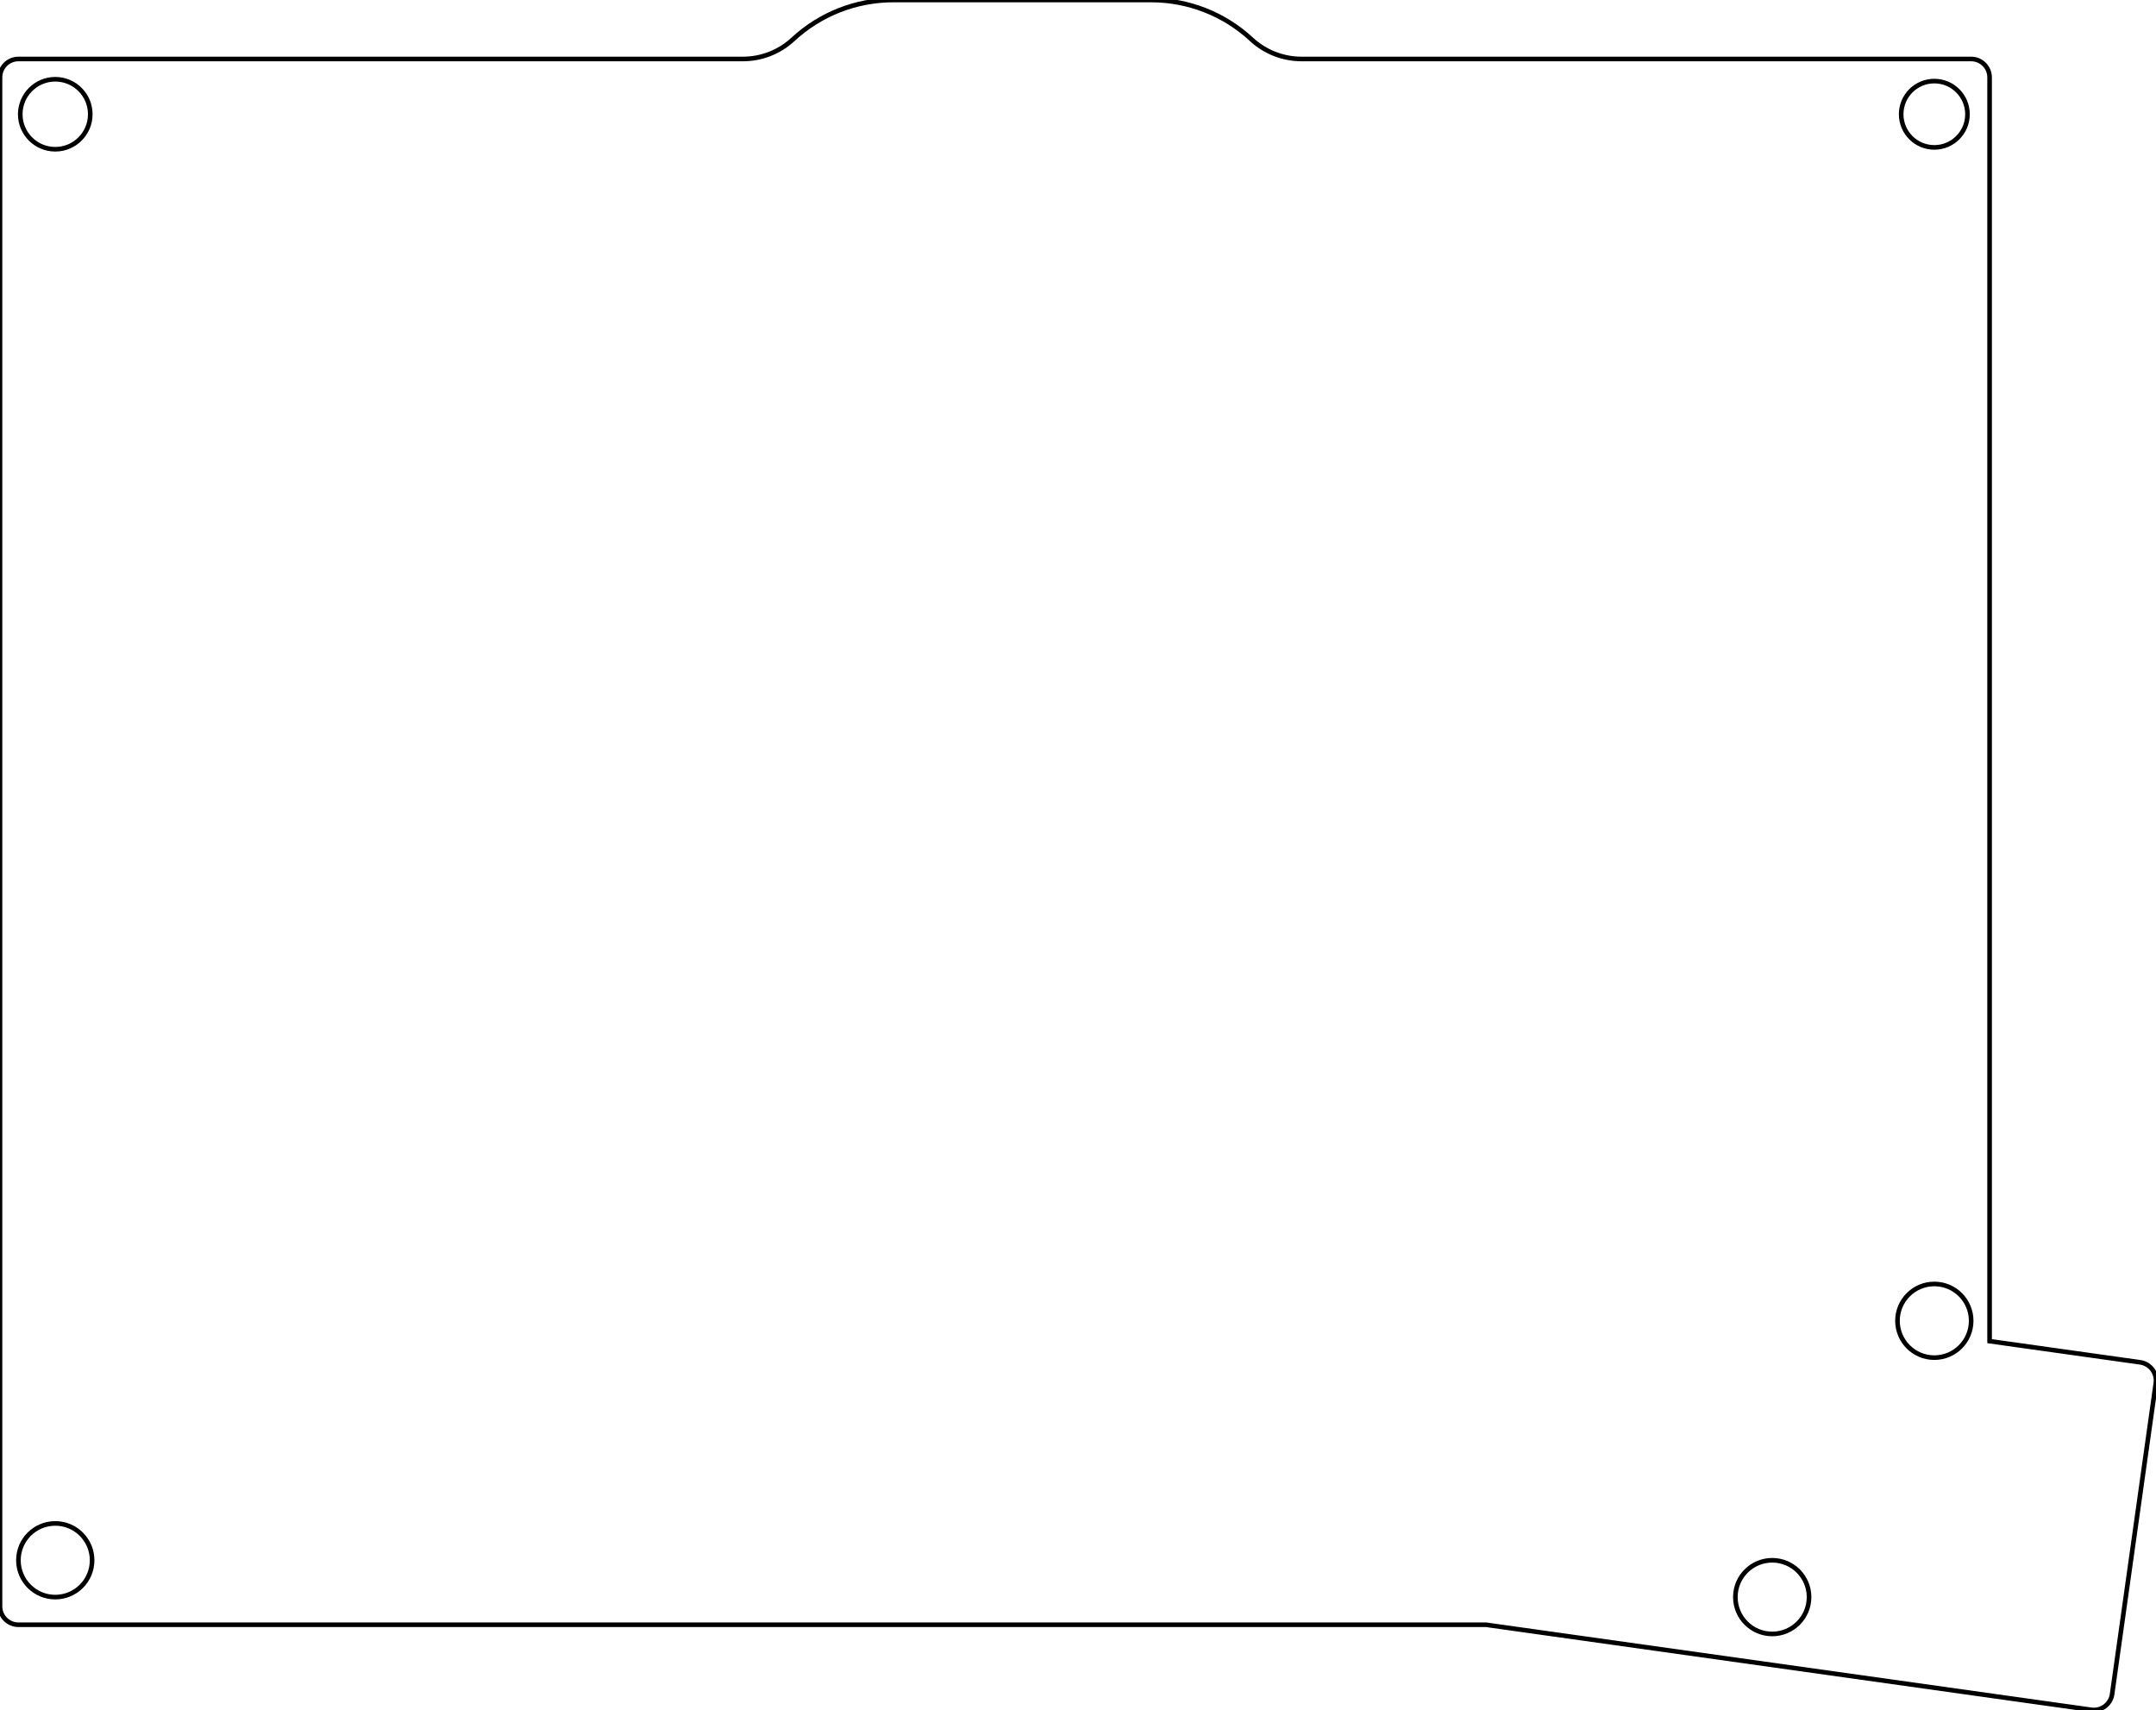
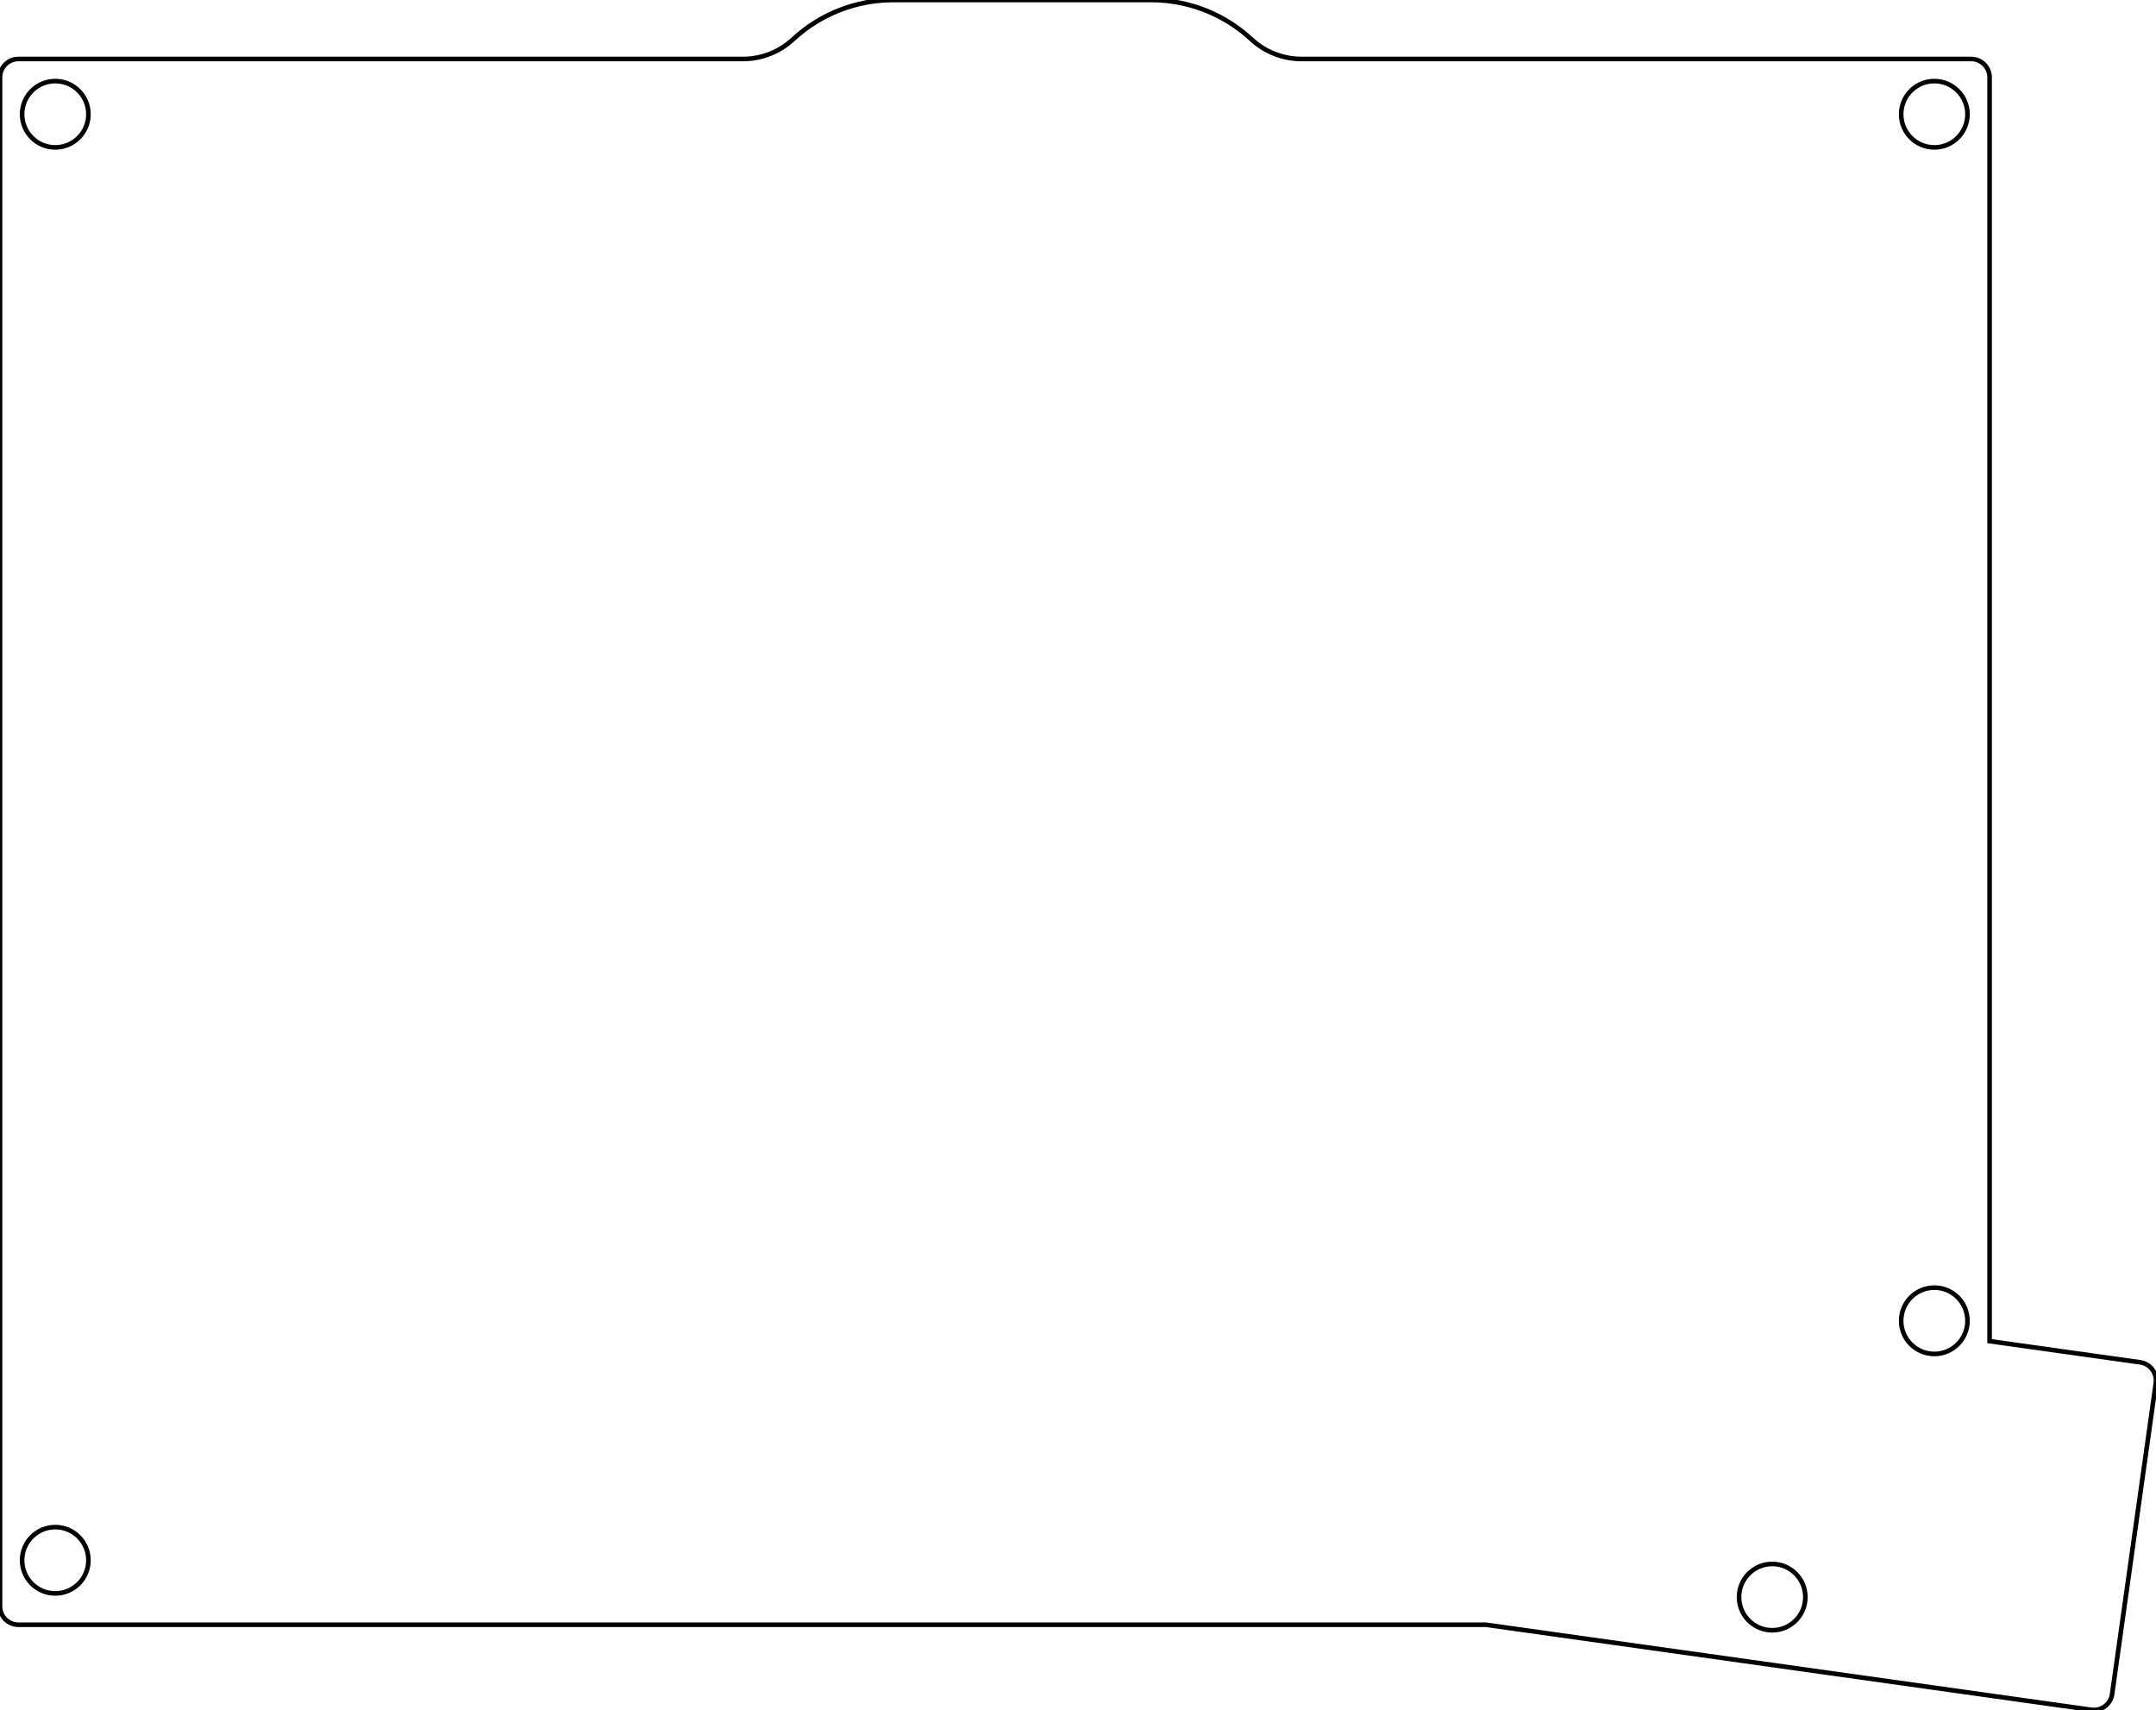
<svg xmlns="http://www.w3.org/2000/svg" width="117.033mm" height="92.83mm" viewBox="0 0 117.033 92.83">
  <g id="svgGroup" stroke-linecap="round" fill-rule="evenodd" font-size="9pt" stroke="#000" stroke-width="0.25mm" fill="none" style="stroke:#000;stroke-width:0.25mm;fill:none">
-     <path d="M 1 88.202 L 80.661 88.202 L 113.521 92.82 A 1 1 0 0 0 114.651 91.969 L 117.023 75.085 A 1 1 0 0 0 116.172 73.955 L 108 72.807 L 108 4.202 A 1 1 0 0 0 107 3.202 L 70.65 3.202 A 4 4 0 0 1 67.93 2.134 A 8 8 0 0 0 62.489 0 L 48.489 0 A 8 8 0 0 0 43.049 2.134 A 4 4 0 0 1 40.329 3.202 L 1 3.202 A 1 1 0 0 0 0 4.202 L 0 87.202 A 1 1 0 0 0 1 88.202 Z M 105 71.702 m -2 0 a 2 2 0 0 1 4 0 a 2 2 0 0 1 -4 0 z M 96.2 86.702 m -2 0 a 2 2 0 0 1 4 0 a 2 2 0 0 1 -4 0 z M 3 84.702 m -2 0 a 2 2 0 0 1 4 0 a 2 2 0 0 1 -4 0 z M 3 6.202 m -1.9 0 a 1.9 1.9 0 0 1 3.8 0 a 1.9 1.9 0 0 1 -3.8 0 z M 105 6.202 m -1.8 0 a 1.8 1.8 0 0 1 3.6 0 a 1.8 1.8 0 0 1 -3.6 0 z" vector-effect="non-scaling-stroke" />
+     <path d="M 1 88.202 L 80.661 88.202 L 113.521 92.82 A 1 1 0 0 0 114.651 91.969 L 117.023 75.085 A 1 1 0 0 0 116.172 73.955 L 108 72.807 L 108 4.202 A 1 1 0 0 0 107 3.202 L 70.65 3.202 A 4 4 0 0 1 67.93 2.134 A 8 8 0 0 0 62.489 0 L 48.489 0 A 8 8 0 0 0 43.049 2.134 A 4 4 0 0 1 40.329 3.202 L 1 3.202 A 1 1 0 0 0 0 4.202 L 0 87.202 A 1 1 0 0 0 1 88.202 Z M 3 6.202 m -1.8 0 a 1.8 1.8 0 0 1 3.6 0 a 1.8 1.8 0 0 1 -3.6 0 z M 105 6.202 m -1.8 0 a 1.8 1.8 0 0 1 3.6 0 a 1.8 1.8 0 0 1 -3.6 0 z M 105 71.702 m -1.8 0 a 1.8 1.8 0 0 1 3.6 0 a 1.8 1.8 0 0 1 -3.6 0 z M 96.2 86.702 m -1.8 0 a 1.8 1.8 0 0 1 3.6 0 a 1.8 1.8 0 0 1 -3.6 0 z M 3 84.702 m -1.8 0 a 1.8 1.8 0 0 1 3.6 0 a 1.8 1.8 0 0 1 -3.6 0 z" vector-effect="non-scaling-stroke" />
  </g>
</svg>
